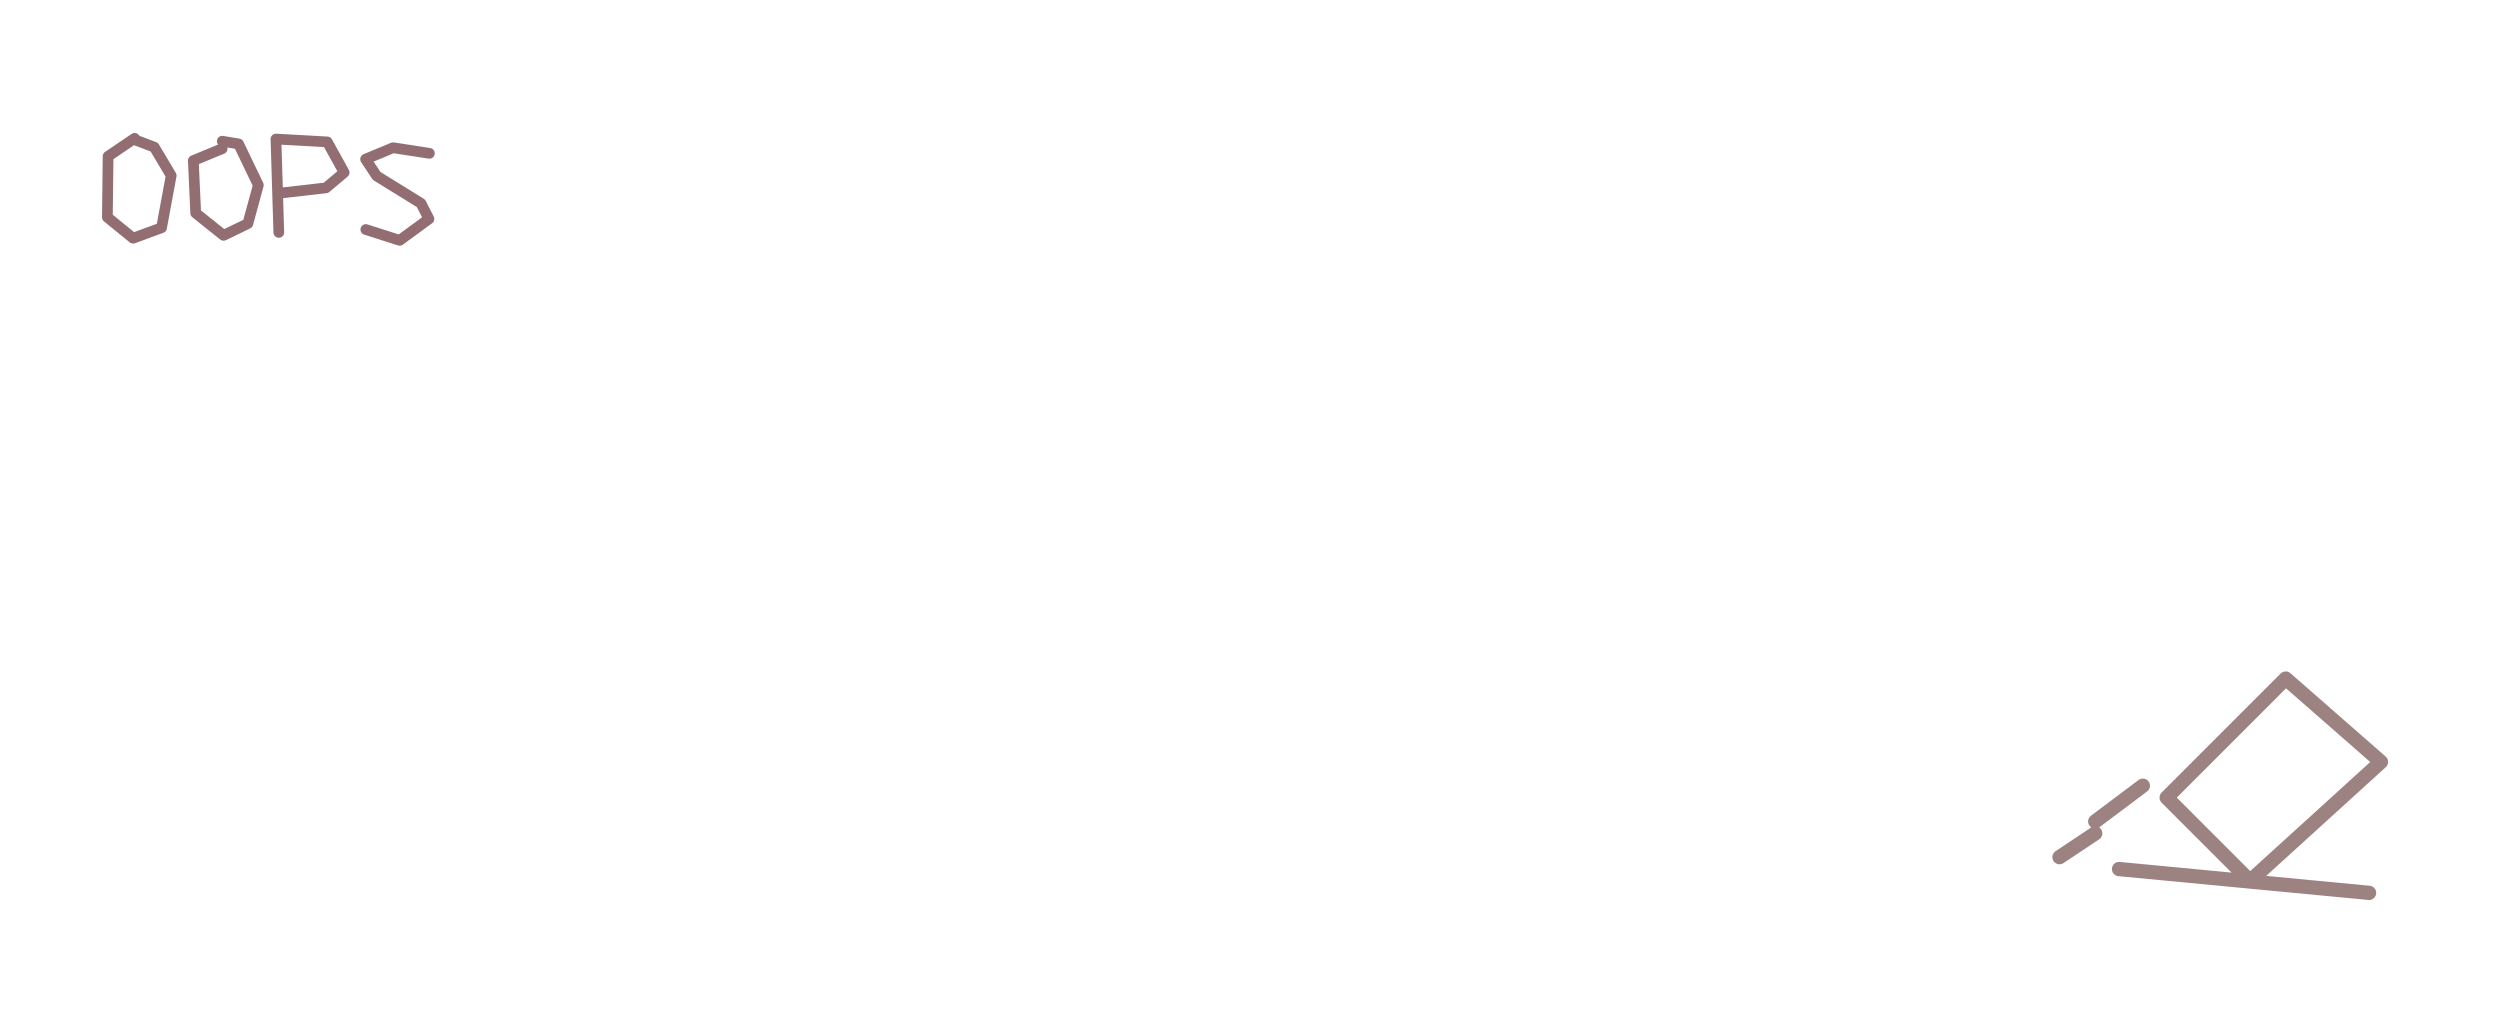
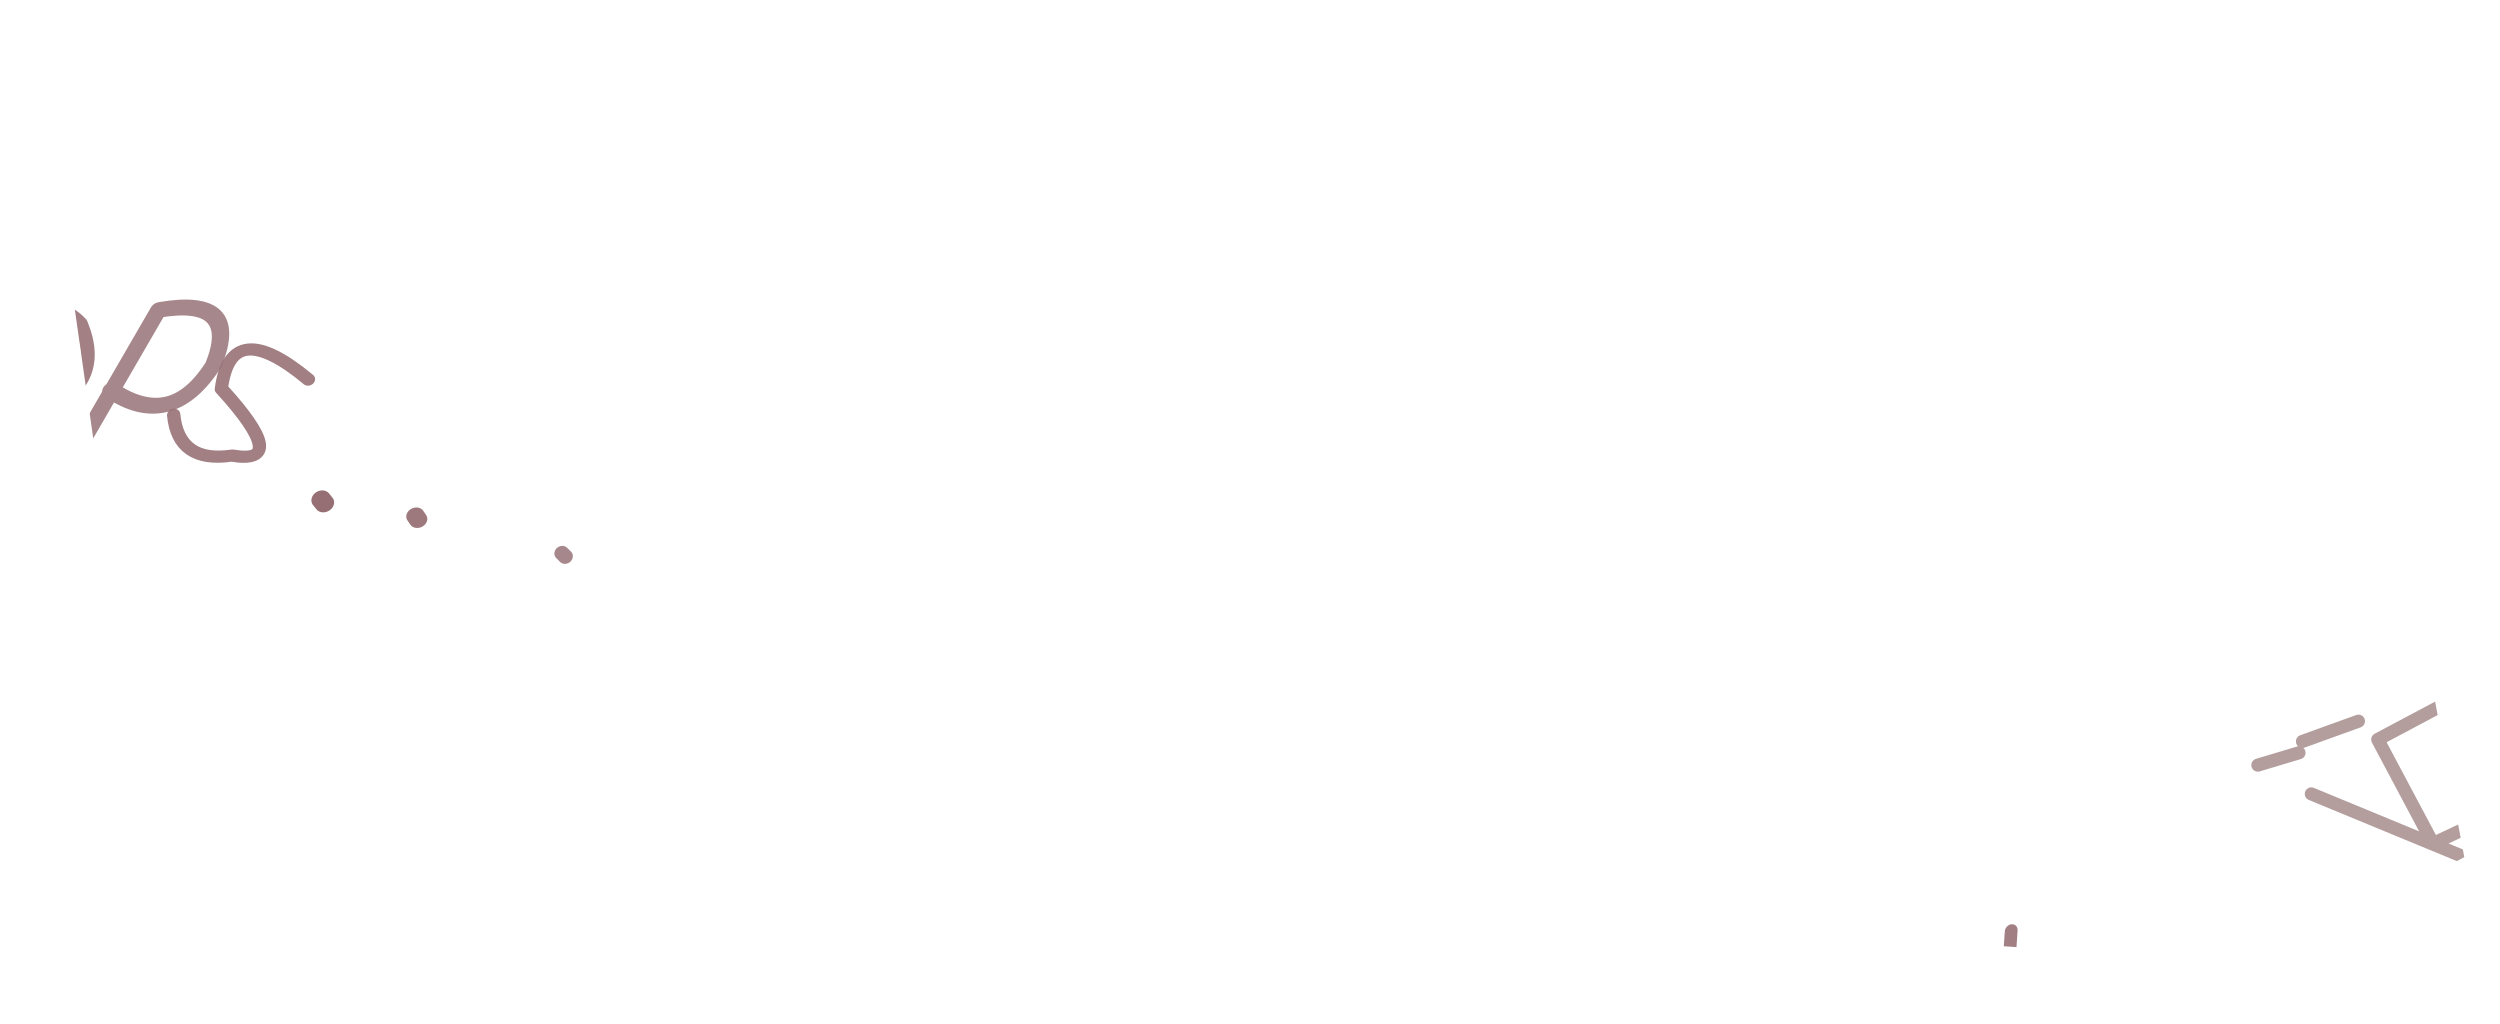
<svg xmlns="http://www.w3.org/2000/svg" viewBox="0 0 210 86">
-   <g fill="none" stroke="#7c7767" stroke-width="1.2" stroke-linecap="round" stroke-linejoin="round">
-     <polyline points="11.31,11.62 9.08,13.13 9.02,18.25 11.18,20.01 13.57,19.13 14.38,14.75 12.96,12.36 11.21,11.70" stroke="#926d72" stroke-width=".9" />
-     <polyline points="18.66,12.49 16.24,13.49 16.44,17.90 18.78,19.77 20.82,18.78 21.70,15.55 20.04,12.09 18.67,11.86" stroke="#926d72" stroke-width=".9" />
-     <polyline points="23.42,19.52 23.18,11.68 27.49,11.92 28.91,14.49 27.38,15.78 23.55,16.22" stroke="#926d72" stroke-width=".9" />
-     <polyline points="36.07,12.88 33.01,12.41 30.71,13.37 31.64,14.78 35.36,17.08 36.03,18.39 33.57,20.19 30.73,19.28" stroke="#926d72" stroke-width=".9" />
-     <path d="m182 67 10-10 8 7-11 10Z m-4 6 21 2m-23-6 4-3m-7 6 3-2" stroke="#9d8282" />
+   <defs>
+     <clipPath id="paper">
+       <path d="M4 10L16 4L45 8L70 2L110 7L150 3L190 8L194 4L207 13L201 40L207 72L190 81L147.0 78L115.5 84L63.0 79L14 84L3 73L9 45Z" />
+     </clipPath>
+   </defs>
+   <g clip-path="url(#paper)" fill="none" stroke="#7c7767" stroke-width="1.1" stroke-linecap="round" stroke-linejoin="round">
+     <g transform="translate(-8 17) rotate(17) scale(1.25)" stroke="#936c71">
+       <g transform="translate(0.00 0.51) rotate(-2.11)">
+         <path d="M6 3Q1 1 1 7Q1 12 6 9Q9 6 6 3Q4 2 3 4" transform="matrix(0.88 0 -0.08 0.88 0 0)" stroke-width="0.87" opacity="0.75" />
+       </g>
+       <g transform="translate(7.69 0.81) rotate(3.11)">
+         <path d="M6 3Q1 1 1 7Q1 12 6 9Q9 6 6 3Q4 2 3 4" transform="matrix(1.07 0 -0.08 1.07 0 0)" stroke-width="0.87" opacity="0.86" />
+       </g>
+       <g transform="translate(15.76 -0.72) rotate(-6.60)">
+         <path d="M1 16L3 3Q8 1 8 6Q7 11 2 9" transform="matrix(0.98 0 -0.20 0.98 0 0)" stroke-width="1.13" opacity="0.82" />
+       </g>
+       <g transform="translate(23.39 -0.11) rotate(6.33)">
+         <path d="M7 3Q0 1 2 6Q9 9 5 10Q2 12 0 9" transform="matrix(0.96 0 -0.11 0.96 0 0)" stroke-width="0.89" opacity="0.87" />
+       </g>
+       <g transform="translate(31.62 -0.27) rotate(-2.67)">
+         <path d="M2 10L2.3 10.2" transform="matrix(1.12 0 -0.18 1.12 0 0)" stroke-width="1.10" opacity="0.98" />
+       </g>
+       <g transform="translate(38.97 -0.51) rotate(1.77)">
+         <path d="M2 10L2.3 10.2" transform="matrix(1.06 0 -0.18 1.06 0 0)" stroke-width="1.08" opacity="0.91" />
+       </g>
+       <g transform="translate(46.60 -0.54) rotate(-7.38)">
+         <path d="M2 10L2.3 10.2" transform="matrix(1.04 0 -0.09 1.04 0 0)" stroke-width="0.93" opacity="0.82" />
+       </g>
+     </g>
+     <g transform="translate(17 -2) rotate(17 192 68)" opacity=".78">
+       <path d="m182 67 10-10 8 7-11 10Z m-4 6 21 2m-23-6 4-3m-7 6 3-2" stroke="#9d8282" />
+     </g>
+     <g transform="translate(130 87) rotate(-12) scale(0.95)" stroke="#936c71">
+       <g transform="translate(0.00 1.12) rotate(-3.45)">
+         <path d="M7 3Q0 1 2 6Q9 9 5 10Q2 12 0 9" transform="matrix(0.90 0 -0.09 0.90 0 0)" stroke-width="0.98" opacity="0.91" />
+       </g>
+       <g transform="translate(7.47 1.59) rotate(-0.16)">
+         <path d="M6 3Q1 1 1 7Q1 12 6 9Q9 6 6 3Q4 2 3 4" transform="matrix(1.01 0 -0.18 1.01 0 0)" stroke-width="1.11" opacity="0.82" />
+       </g>
+       <g transform="translate(14.77 1.25) rotate(-7.86)">
+         <path d="M1 10L2 3Q3 7 4 4Q6 1 8 4" transform="matrix(1.07 0 -0.08 1.07 0 0)" stroke-width="1.10" opacity="0.94" />
+       </g>
+       <g transform="translate(23.69 2.03) rotate(-6.19)">
+         <path d="M1 10L2 3Q3 7 4 4Q6 1 8 4" transform="matrix(0.93 0 -0.07 0.93 0 0)" stroke-width="0.86" opacity="0.76" />
+       </g>
+       <g transform="translate(31.03 -0.37) rotate(-2.70)">
+         <path d="M1 3Q0 12 6 8L7 3Q6 18 1 16" transform="matrix(0.89 0 -0.07 0.89 0 0)" stroke-width="0.92" opacity="0.96" />
+       </g>
+       <g transform="translate(38.61 0.51) rotate(0.53)">
+         <path d="M3 -1L2 7M2 11L2.2 11.2" transform="matrix(1.08 0 -0.16 1.08 0 0)" stroke-width="1.07" opacity="0.87" />
+       </g>
+     </g>
  </g>
</svg>
